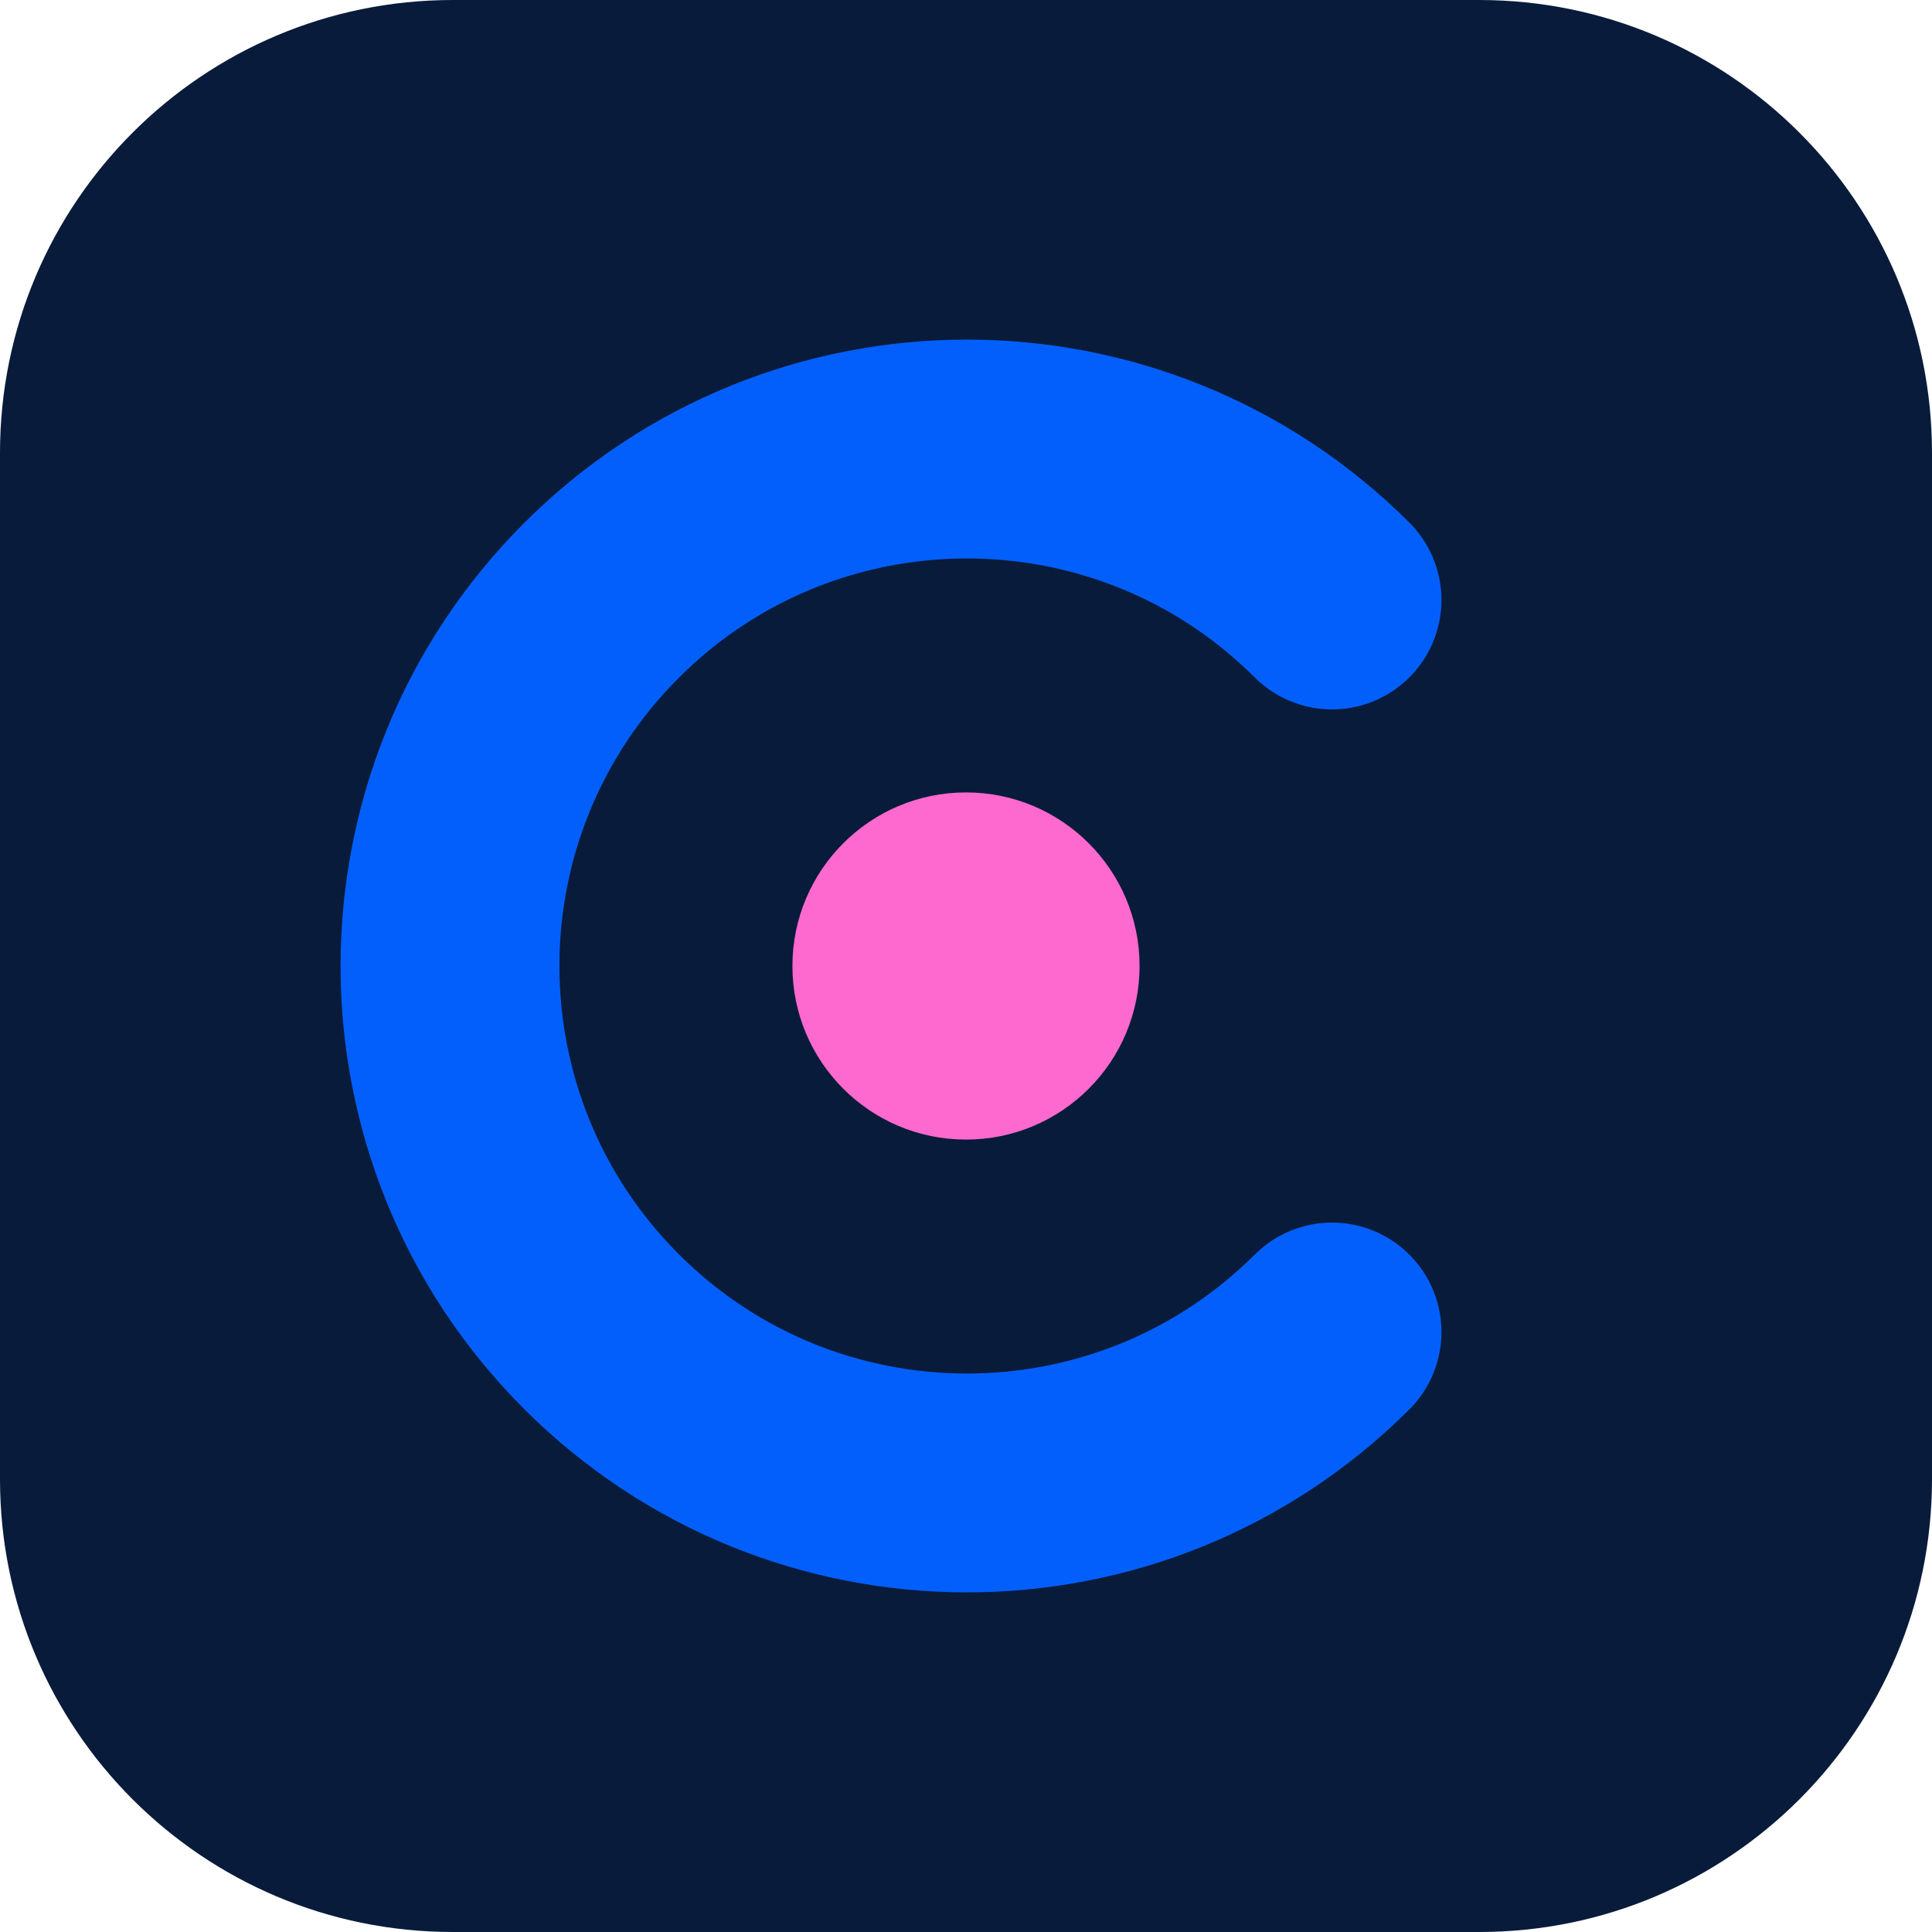
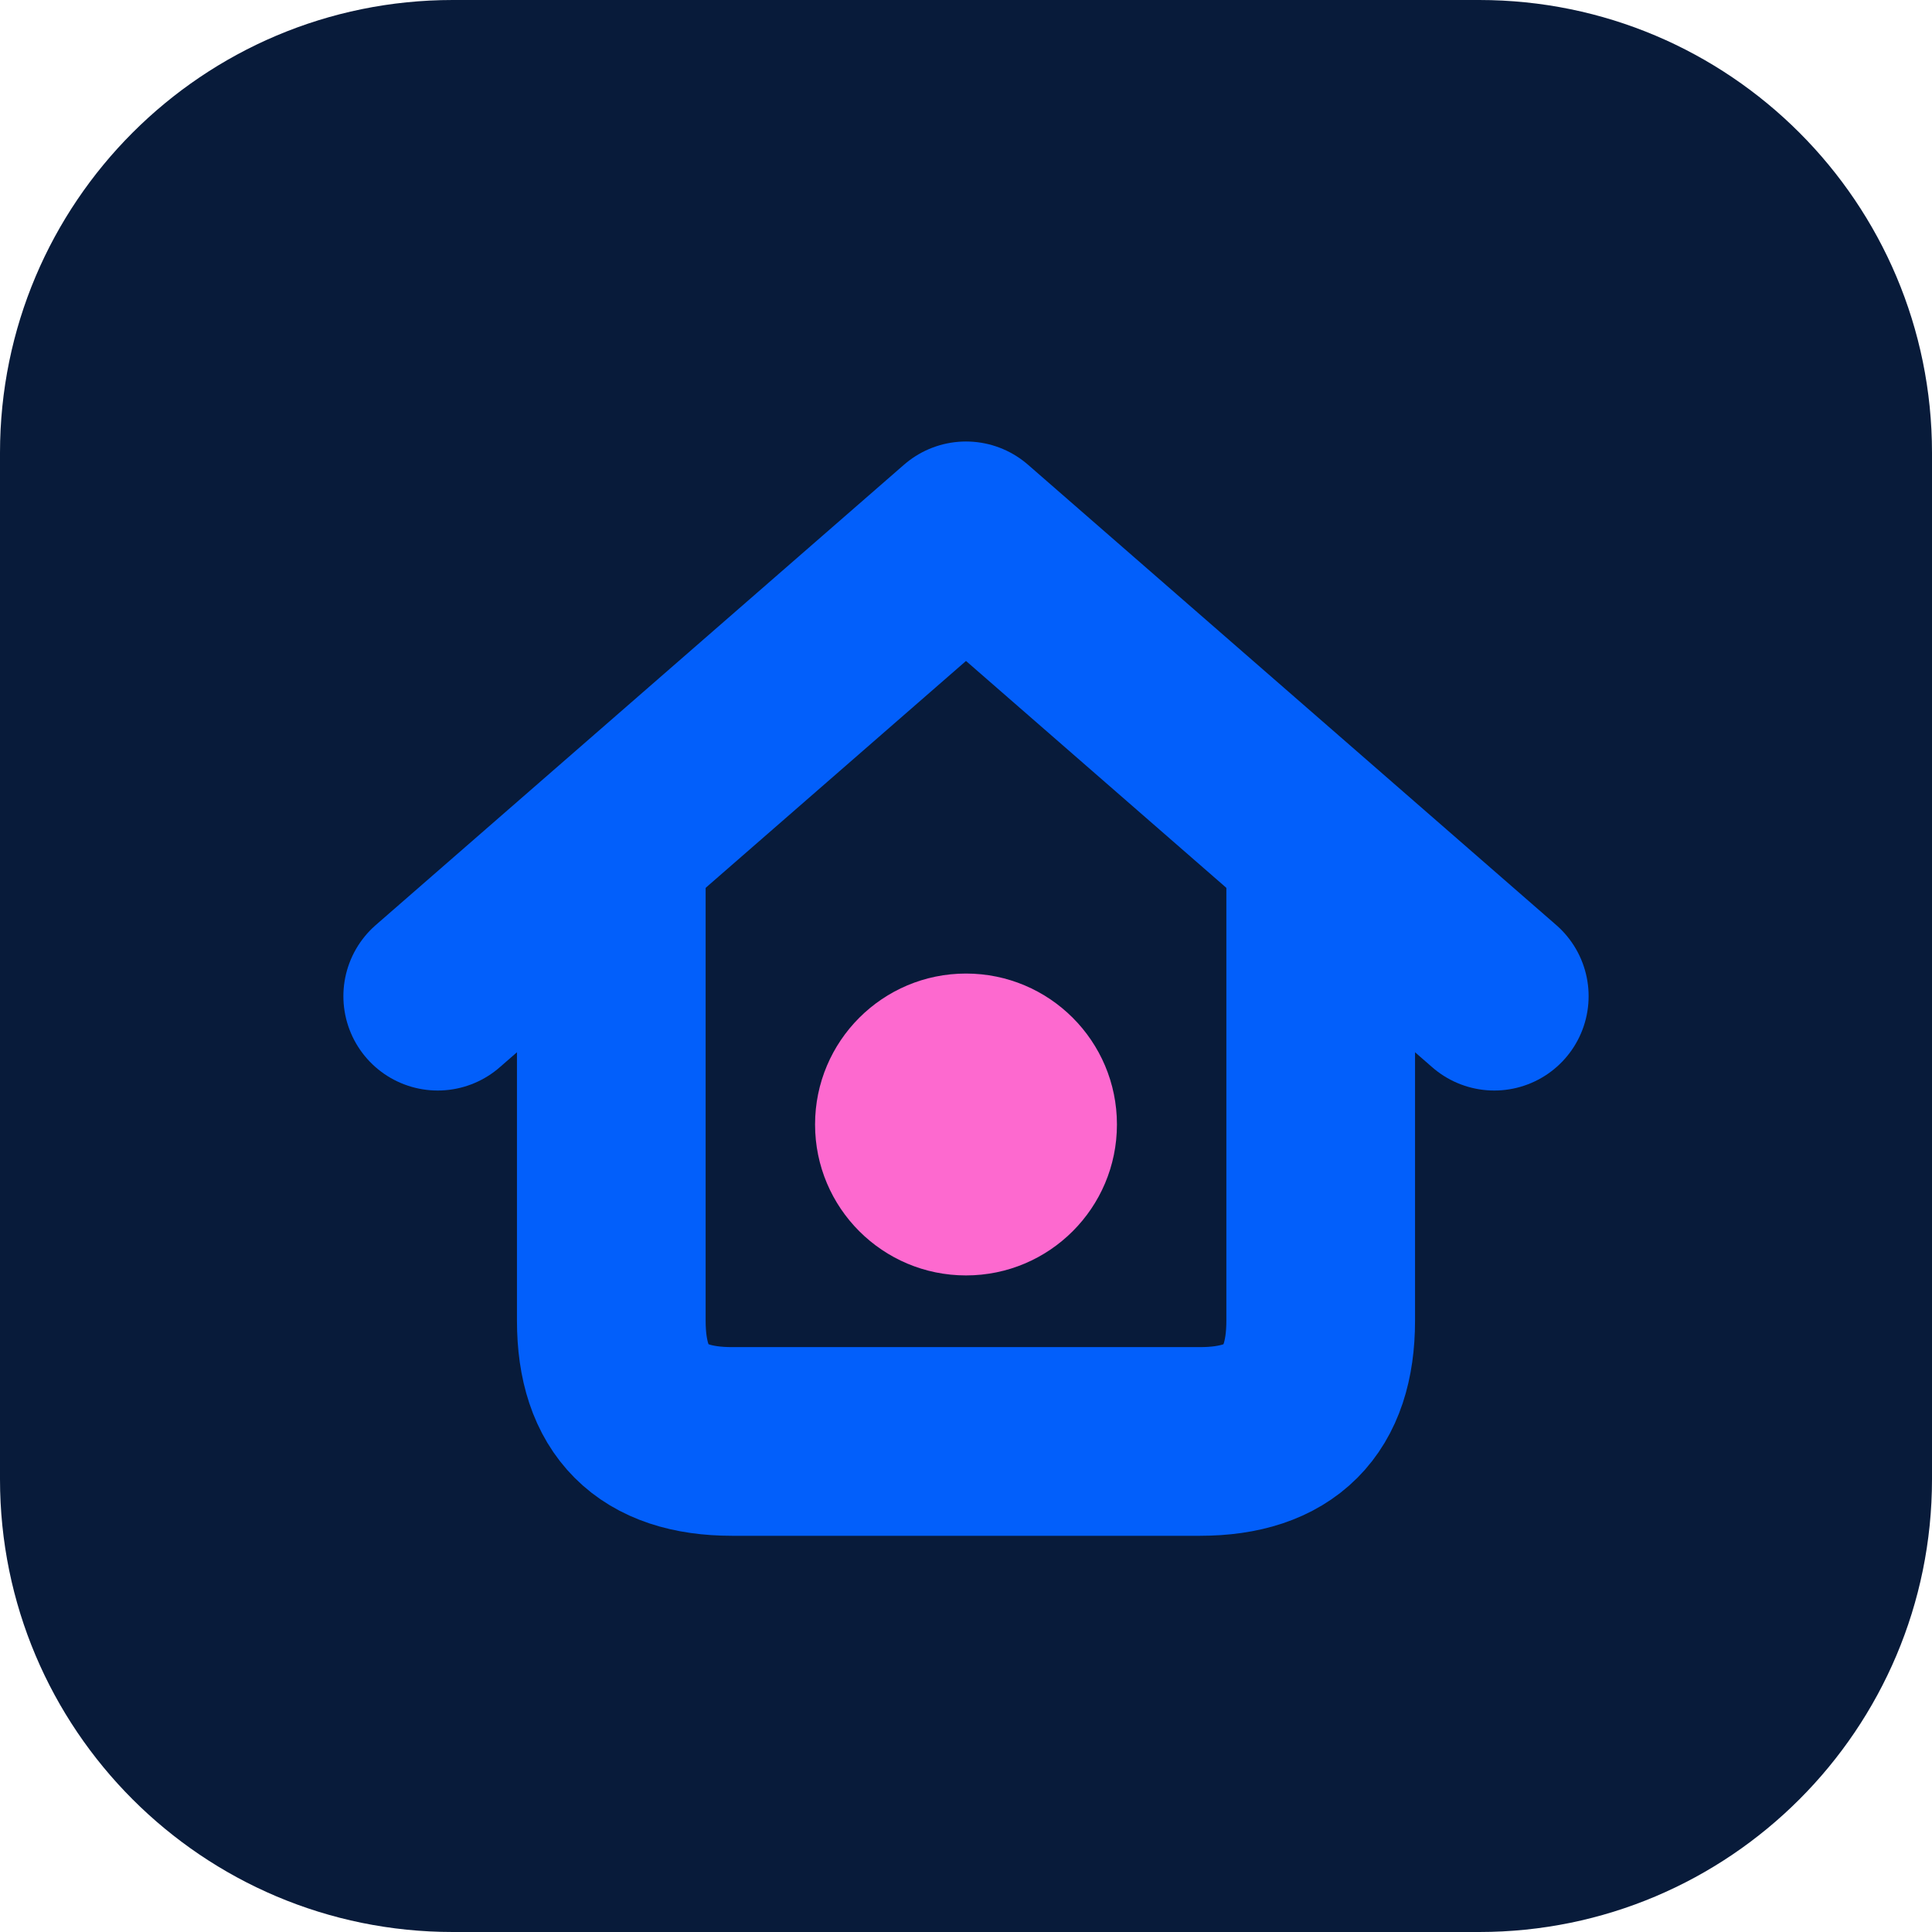
<svg xmlns="http://www.w3.org/2000/svg" viewBox="0 0 512 512" width="64" height="64">
  <rect width="512" height="512" rx="120" fill="#081B3A" />
  <g transform="translate(0 0) scale(1)">
-     <path d="M 353 159 A 137 137 0 1 0 353 353" fill="none" stroke="#025FFB" stroke-width="58" stroke-linecap="round" />
-     <circle cx="256" cy="256" r="46" fill="#FD69CF" />
+     <path d="M 116 264 L 256 142 L 396 264" fill="none" stroke="#025FFB" stroke-width="50" stroke-linecap="round" stroke-linejoin="round" />
+     <path d="M 162 232 V 350 Q 162 382 194 382 H 318 Q 350 382 350 350 V 232" fill="none" stroke="#025FFB" stroke-width="50" stroke-linecap="butt" stroke-linejoin="round" />
+     <circle cx="256" cy="298" r="40" fill="#FD69CF" />
  </g>
</svg>
